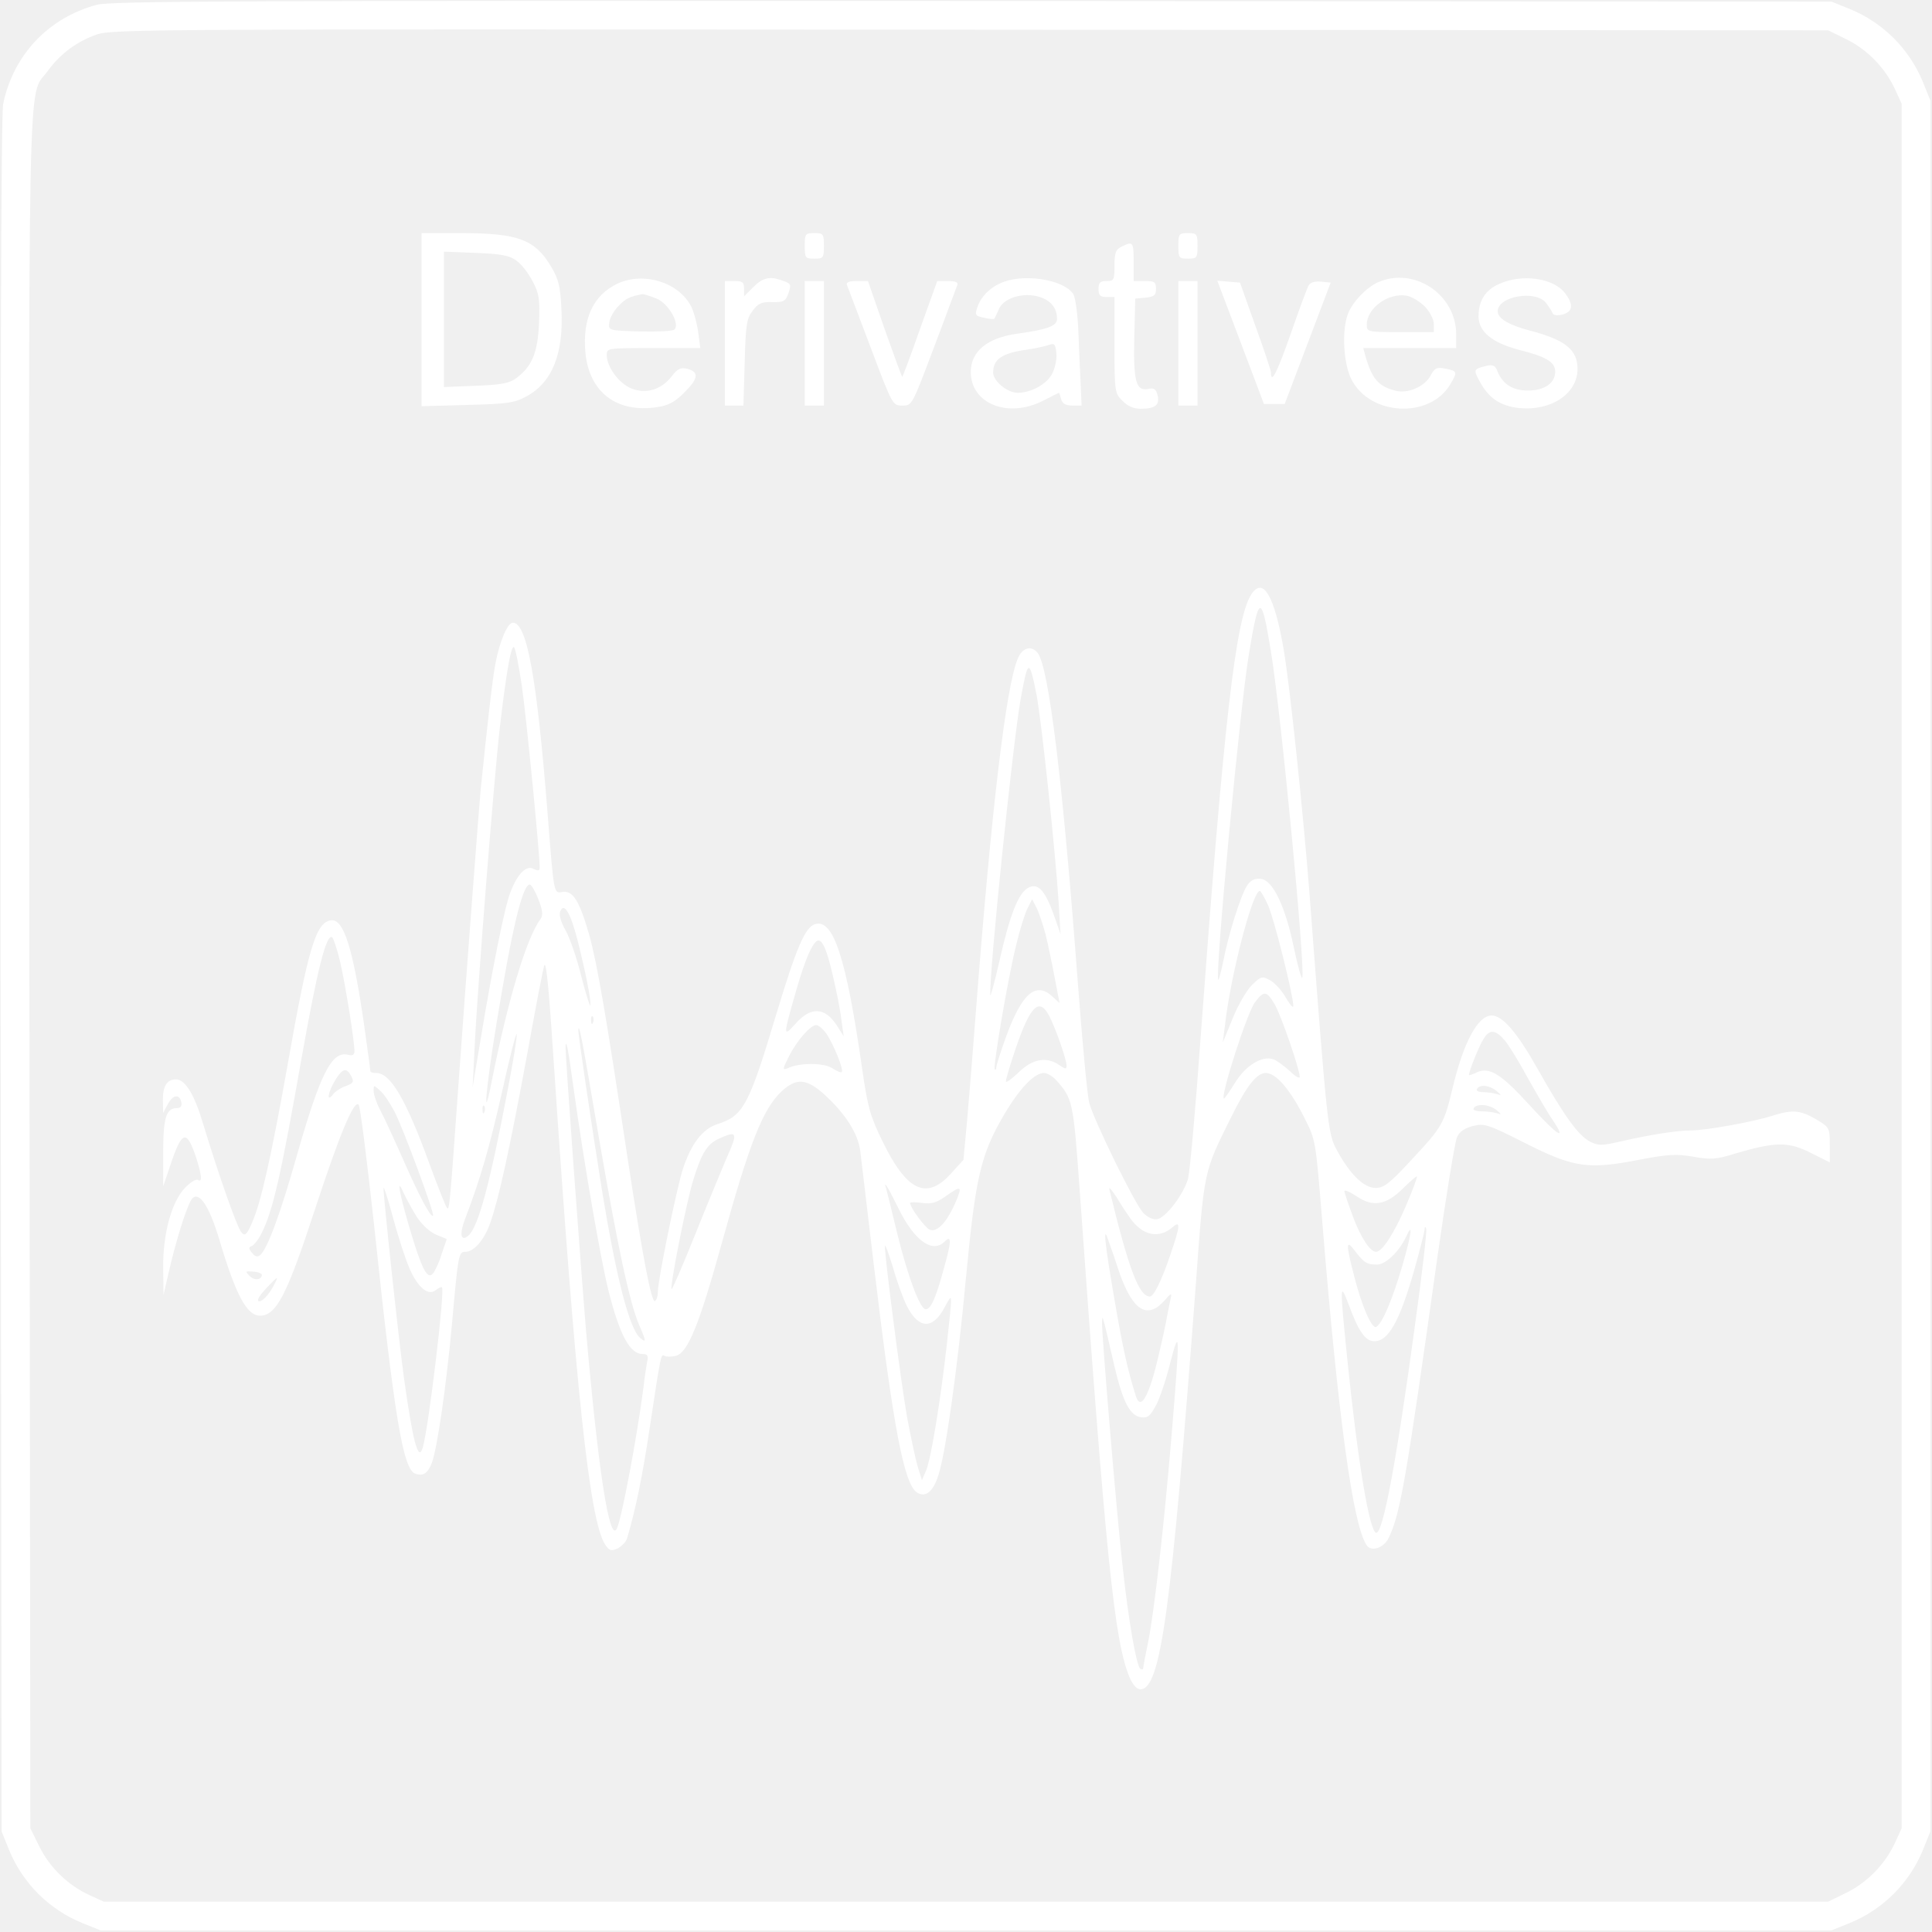
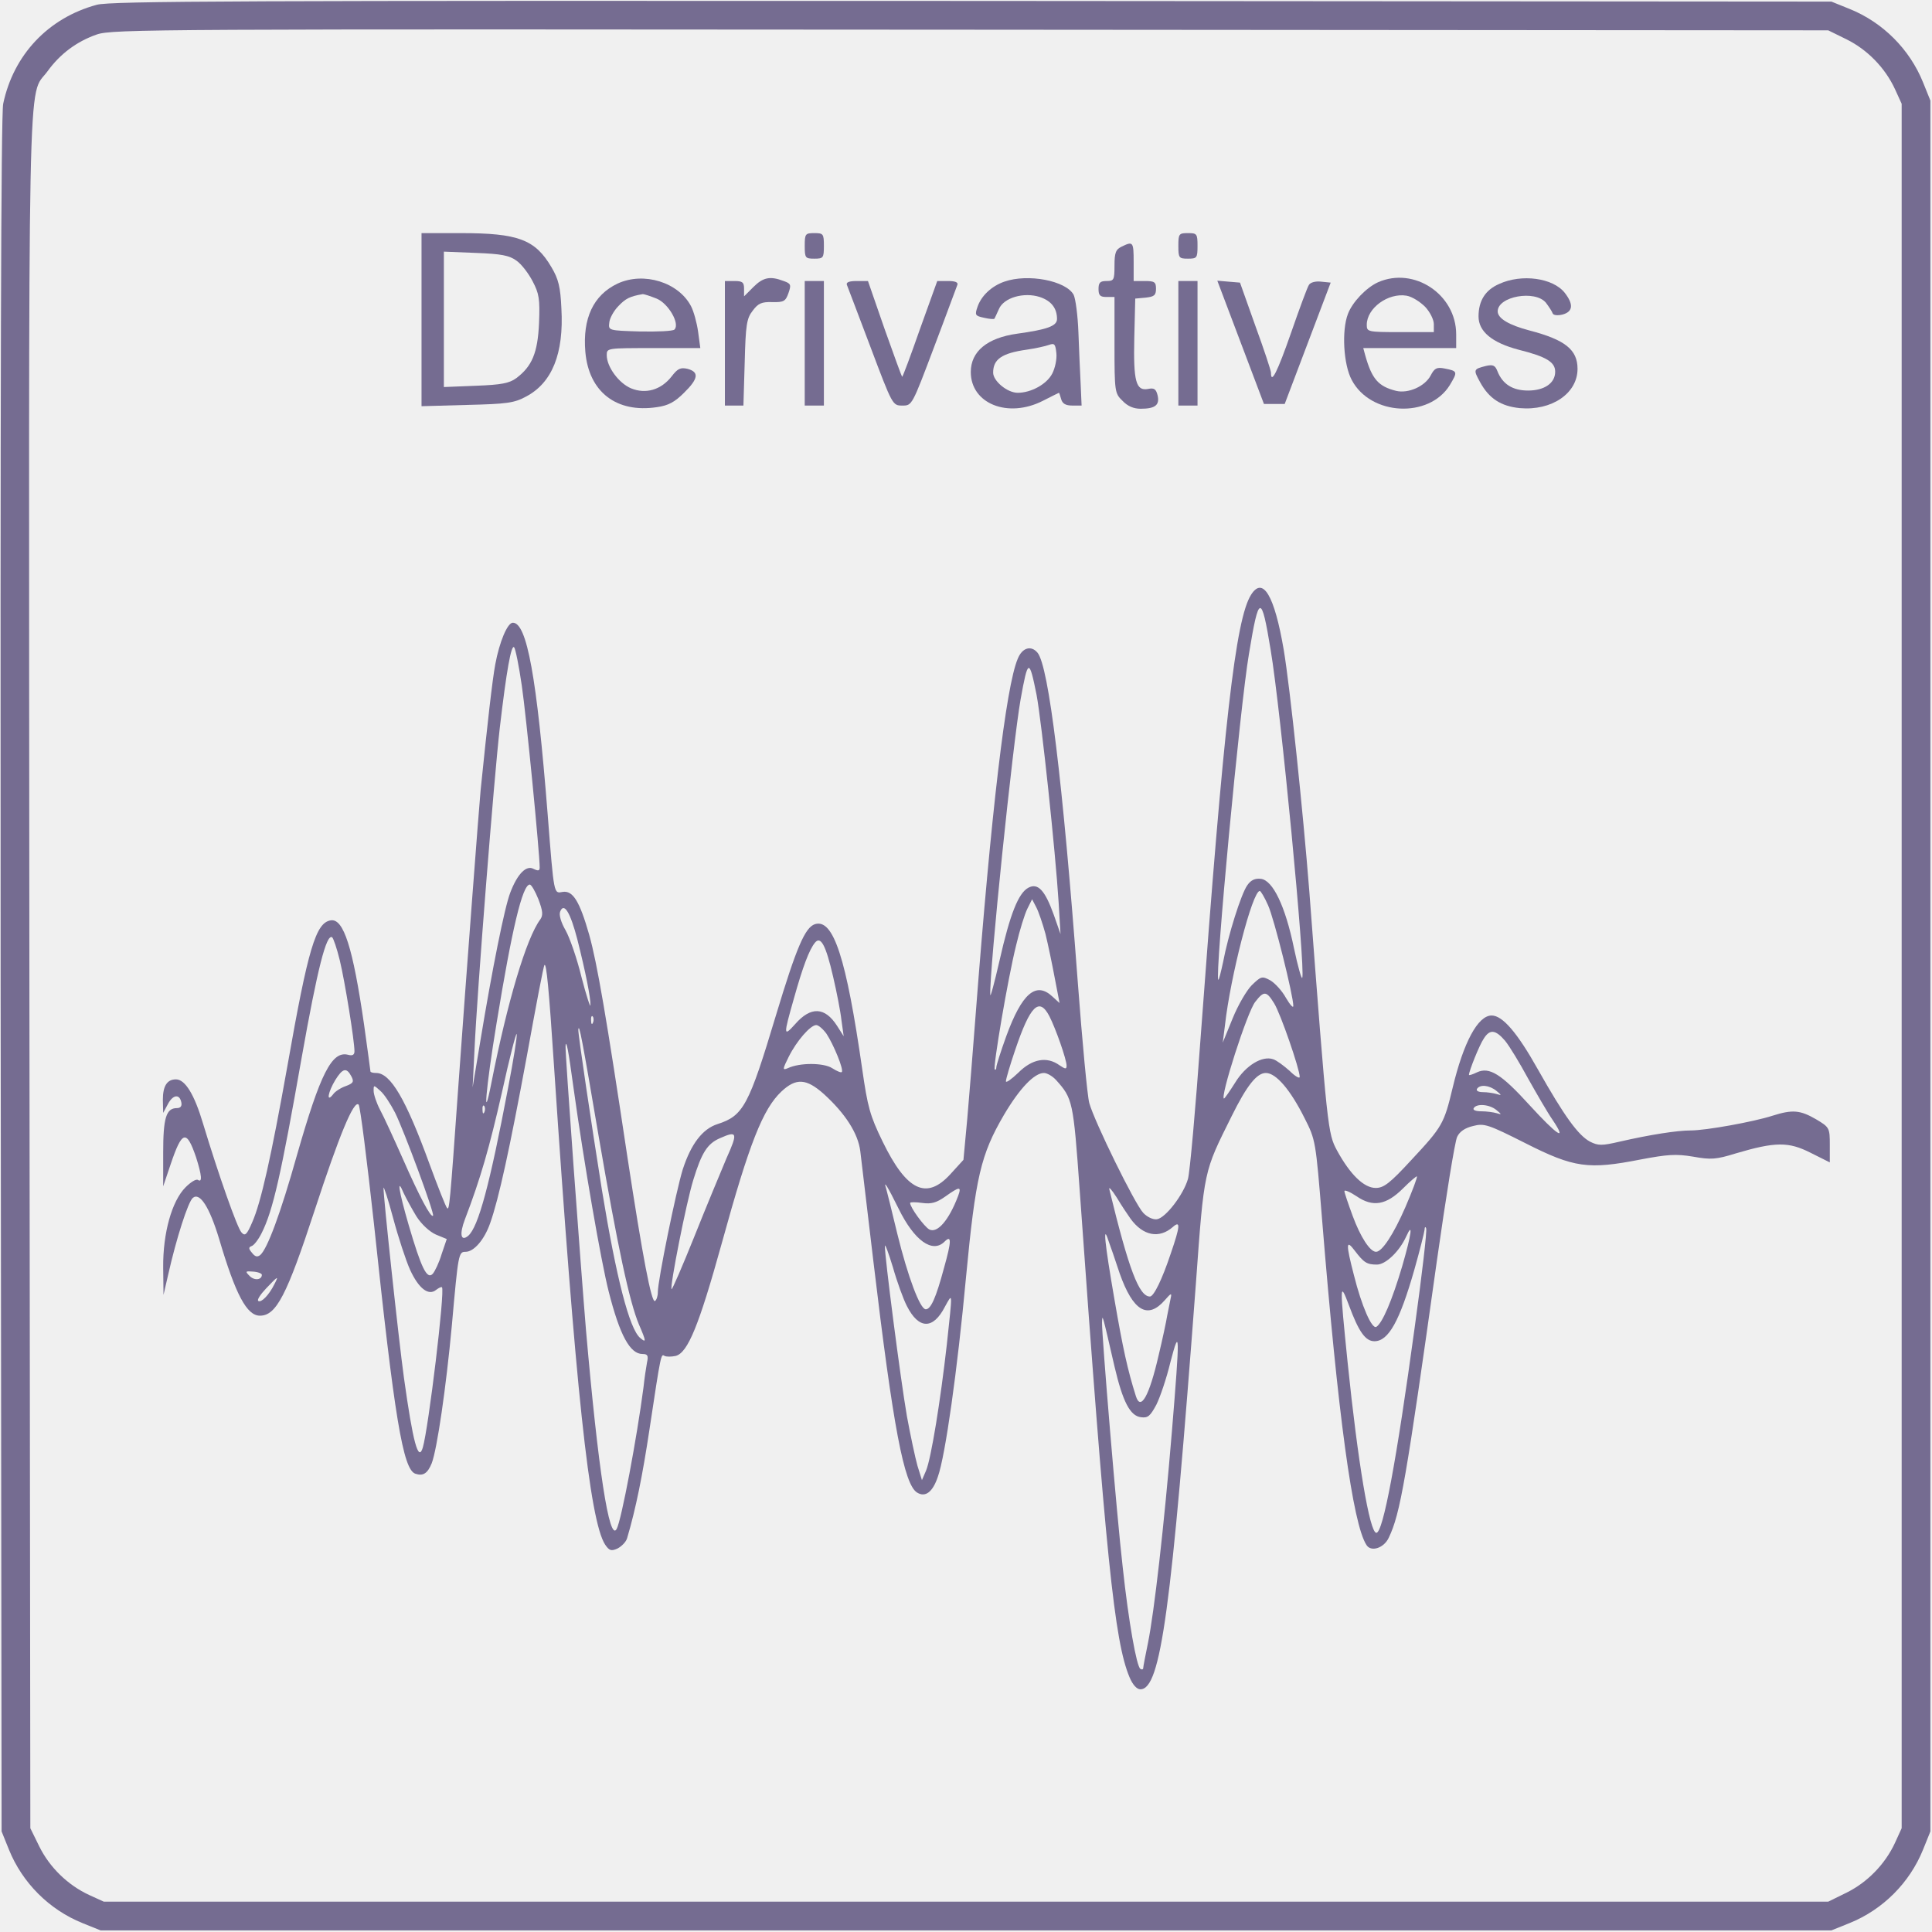
<svg xmlns="http://www.w3.org/2000/svg" version="1.0" width="605pt" height="605pt" viewBox="0 0 605 605" preserveAspectRatio="xMidYMid meet">
-   <g transform="translate(0,605) scale(0.1,-0.1)" fill="#ffffff" stroke="none">
+   <g transform="translate(0,605) scale(0.1,-0.1)" fill="#756C91" stroke="none">
    <path d="M303 6035 c-152 -41 -261 -157 -293 -310 -7 -34 -9 -913 -8 -2730 l3 -2680 23 -57 c42 -104 126 -188 230 -230 l57 -23 2710 0 2710 0 57 23 c104 42 188 126 230 230 l23 57 0 2710 0 2710 -23 57 c-42 104 -126 188 -230 230 l-57 23 -2690 2 c-2295 1 -2698 0 -2742 -12z m5479 -108 c65 -32 121 -89 152 -156 l21 -46 0 -2700 0 -2700 -21 -46 c-31 -67 -87 -124 -152 -156 l-57 -28 -2700 0 -2700 0 -46 21 c-67 31 -124 87 -156 152 l-28 57 -3 2680 c-2 2941 -7 2734 57 2822 39 54 91 93 154 115 50 17 180 17 2737 15 l2685 -2 57 -28z" />
    <path d="M1320 5049 l0 -271 143 4 c124 3 147 6 184 26 82 43 119 135 111 276 -3 67 -9 92 -31 129 -51 87 -104 107 -284 107 l-123 0 0 -271z m297 185 c16 -11 38 -40 51 -65 20 -38 23 -55 20 -130 -4 -94 -22 -136 -71 -173 -22 -16 -46 -21 -127 -24 l-100 -4 0 212 0 212 100 -4 c80 -3 105 -8 127 -24z" />
    <path d="M2520 5280 c0 -38 2 -40 30 -40 28 0 30 2 30 40 0 38 -2 40 -30 40 -28 0 -30 -2 -30 -40z" />
    <path d="M3690 5280 c0 -38 2 -40 30 -40 28 0 30 2 30 40 0 38 -2 40 -30 40 -28 0 -30 -2 -30 -40z" />
    <path d="M3513 5278 c-19 -9 -23 -19 -23 -60 0 -45 -2 -48 -25 -48 -20 0 -25 -5 -25 -25 0 -20 5 -25 25 -25 l25 0 0 -150 c0 -147 1 -152 25 -175 16 -17 35 -25 57 -25 46 0 60 12 53 42 -5 20 -11 24 -30 20 -38 -7 -46 24 -43 160 l3 123 33 3 c26 3 32 7 32 28 0 21 -5 24 -35 24 l-35 0 0 60 c0 63 -2 65 -37 48z" />
    <path d="M1934 5162 c-76 -36 -110 -109 -101 -214 11 -126 98 -192 224 -173 36 5 56 16 85 45 45 44 48 65 11 75 -22 5 -31 1 -50 -24 -33 -42 -81 -56 -127 -37 -38 16 -76 67 -76 104 0 22 1 22 146 22 l147 0 -7 52 c-4 28 -14 64 -22 79 -39 75 -148 109 -230 71z m122 -47 c37 -15 74 -79 56 -97 -5 -5 -53 -7 -108 -6 -99 3 -99 3 -96 28 1 13 14 37 29 52 22 23 35 30 76 37 4 0 23 -6 43 -14z" />
    <path d="M2359 5151 l-29 -29 0 24 c0 20 -5 24 -30 24 l-30 0 0 -195 0 -195 29 0 29 0 4 135 c3 117 6 138 25 162 17 23 28 28 61 27 37 -1 42 3 51 28 9 26 8 30 -15 38 -42 16 -64 12 -95 -19z" />
    <path d="M3145 5168 c-40 -14 -72 -44 -84 -79 -9 -26 -7 -28 20 -34 17 -4 31 -5 33 -3 1 1 7 15 14 30 15 36 78 54 128 38 36 -12 54 -35 54 -69 0 -22 -31 -33 -125 -46 -93 -13 -145 -55 -145 -120 0 -99 116 -146 226 -90 27 14 50 25 50 25 1 0 4 -9 7 -20 4 -14 14 -20 35 -20 l29 0 -3 68 c-2 37 -5 110 -7 162 -2 53 -9 105 -15 117 -24 44 -143 67 -217 41z m150 -288 c-17 -33 -66 -60 -108 -60 -33 0 -77 37 -77 63 0 42 27 61 105 72 28 4 59 11 70 15 17 6 20 3 23 -26 2 -18 -4 -47 -13 -64z" />
    <path d="M4315 5166 c-37 -17 -80 -62 -94 -99 -20 -52 -14 -159 12 -207 59 -112 242 -121 307 -16 25 42 25 44 -16 52 -25 5 -32 1 -44 -22 -18 -34 -70 -57 -108 -48 -56 14 -76 37 -97 112 l-6 22 145 0 146 0 0 43 c0 125 -132 213 -245 163z m148 -77 c15 -16 27 -40 27 -54 l0 -25 -105 0 c-103 0 -105 1 -105 23 0 52 67 101 125 91 17 -3 42 -19 58 -35z" />
    <path d="M4695 5161 c-44 -19 -65 -53 -65 -102 0 -47 42 -82 125 -104 88 -22 115 -39 115 -69 0 -36 -34 -59 -85 -59 -48 0 -80 20 -96 61 -7 18 -14 21 -36 16 -39 -10 -40 -11 -18 -51 28 -51 65 -75 124 -81 100 -9 181 46 181 123 0 60 -39 91 -150 120 -65 17 -100 38 -100 60 0 47 117 68 151 27 9 -12 19 -27 21 -33 2 -6 14 -8 31 -4 33 9 35 32 7 68 -37 47 -135 60 -205 28z" />
    <path d="M2520 4975 l0 -195 30 0 30 0 0 195 0 195 -30 0 -30 0 0 -195z" />
    <path d="M2652 5158 c3 -7 36 -95 74 -195 69 -183 69 -183 100 -183 30 0 30 0 99 183 38 100 70 188 73 195 3 8 -7 12 -29 12 l-34 0 -54 -150 c-29 -83 -54 -150 -56 -150 -1 0 -26 68 -55 150 l-52 150 -35 0 c-24 0 -34 -4 -31 -12z" />
    <path d="M3690 4975 l0 -195 30 0 30 0 0 195 0 195 -30 0 -30 0 0 -195z" />
    <path d="M3885 4978 l73 -193 32 0 33 0 72 190 72 190 -30 3 c-17 2 -33 -2 -38 -10 -5 -7 -30 -75 -56 -150 -43 -123 -63 -163 -63 -125 0 7 -22 73 -49 147 l-48 135 -36 3 -35 3 73 -193z" />
    <path d="M3918 4188 c-49 -76 -86 -404 -158 -1383 -16 -225 -34 -427 -40 -447 -14 -49 -70 -122 -97 -126 -12 -2 -31 7 -43 20 -26 27 -153 286 -169 344 -6 22 -22 193 -36 379 -47 629 -91 989 -126 1031 -20 24 -48 16 -62 -19 -37 -87 -83 -477 -132 -1117 -8 -107 -20 -253 -26 -323 l-12 -129 -41 -45 c-75 -82 -137 -52 -212 102 -40 82 -47 109 -64 227 -50 348 -90 472 -148 454 -31 -10 -58 -73 -122 -285 -85 -283 -102 -315 -183 -341 -47 -15 -83 -62 -109 -142 -21 -68 -78 -347 -78 -384 0 -13 -4 -25 -9 -28 -11 -7 -39 141 -86 449 -66 439 -95 609 -120 698 -30 105 -51 139 -83 134 -28 -5 -27 -13 -47 243 -34 430 -65 600 -109 600 -17 0 -42 -60 -55 -130 -9 -47 -25 -189 -46 -395 -5 -53 -44 -565 -70 -930 -26 -368 -28 -386 -35 -378 -4 4 -29 67 -55 138 -74 203 -122 285 -167 285 -10 0 -18 2 -18 5 0 2 -9 68 -20 147 -35 241 -64 332 -104 326 -47 -7 -71 -87 -136 -456 -51 -286 -83 -428 -110 -489 -17 -40 -23 -45 -34 -32 -13 14 -71 178 -120 340 -27 91 -56 139 -85 139 -28 0 -41 -21 -41 -64 l1 -41 15 28 c16 30 37 32 42 4 2 -11 -3 -17 -14 -17 -34 0 -43 -31 -43 -140 l0 -105 23 68 c36 107 50 111 80 23 18 -57 20 -80 6 -71 -6 4 -23 -7 -39 -23 -43 -43 -71 -144 -70 -251 l1 -86 15 65 c25 111 62 227 77 239 22 18 52 -29 82 -128 52 -176 87 -241 128 -241 51 0 84 63 172 332 76 232 122 344 137 329 5 -5 26 -173 48 -373 64 -606 91 -771 130 -783 24 -8 38 1 51 33 17 45 45 238 63 432 20 225 21 230 43 230 26 0 59 38 77 90 27 76 61 232 115 524 28 154 52 282 55 284 6 7 14 -74 30 -318 67 -1006 111 -1422 160 -1497 13 -19 19 -21 39 -12 13 7 27 21 30 33 27 91 48 195 70 341 36 239 36 236 47 229 6 -3 21 -3 35 0 38 10 73 96 144 352 87 316 129 421 187 476 46 43 78 41 133 -8 67 -61 107 -123 114 -179 3 -27 22 -183 41 -345 62 -521 96 -699 137 -724 26 -16 49 2 65 50 23 64 61 332 88 624 30 315 46 384 119 509 49 83 95 131 125 131 10 0 27 -10 38 -22 52 -58 54 -65 74 -345 82 -1152 109 -1413 156 -1525 10 -24 23 -38 34 -38 64 0 97 245 174 1272 26 358 24 346 112 523 48 97 79 135 107 135 32 0 77 -53 121 -141 35 -69 35 -71 55 -317 50 -616 96 -954 139 -1020 14 -23 55 -10 70 23 36 75 54 179 151 870 28 197 56 371 63 385 8 17 25 28 50 34 35 9 47 5 164 -54 152 -77 197 -83 360 -51 85 16 111 18 165 9 55 -10 72 -9 133 10 125 37 166 37 235 2 l60 -30 0 54 c0 54 -1 56 -43 81 -50 29 -74 31 -137 11 -59 -19 -208 -46 -256 -46 -42 0 -126 -13 -222 -35 -56 -13 -67 -13 -93 0 -37 20 -80 79 -163 226 -65 116 -111 169 -145 169 -43 0 -88 -84 -122 -226 -27 -113 -32 -122 -129 -226 -68 -74 -87 -88 -112 -88 -37 0 -80 42 -121 117 -29 54 -30 61 -87 813 -20 253 -60 635 -80 755 -29 170 -65 231 -102 173z m61 -173 c32 -190 109 -996 99 -1027 -2 -6 -14 36 -26 93 -27 131 -66 213 -104 217 -18 2 -31 -4 -42 -20 -19 -26 -60 -156 -76 -241 -7 -32 -13 -57 -15 -55 -11 12 68 856 96 1020 31 189 39 190 68 13z m-2345 -112 c14 -95 56 -525 56 -569 0 -11 -4 -12 -19 -5 -23 13 -51 -16 -73 -74 -18 -46 -57 -242 -93 -460 l-25 -150 6 120 c8 177 61 849 79 1005 21 180 36 263 45 253 4 -4 15 -58 24 -120z m1612 -29 c16 -86 59 -490 69 -649 l6 -100 -21 60 c-28 78 -50 101 -80 85 -31 -17 -57 -82 -90 -228 -16 -70 -29 -118 -29 -107 -3 76 71 790 95 925 23 128 27 129 50 14z m-1560 -640 c14 -37 15 -50 6 -63 -44 -59 -103 -258 -153 -511 -28 -142 -18 -20 16 186 48 294 81 434 104 434 5 0 17 -21 27 -46z m2285 -19 c19 -42 79 -283 79 -315 0 -8 -10 3 -23 25 -12 22 -34 46 -49 55 -26 14 -29 13 -58 -15 -16 -16 -43 -62 -60 -104 l-31 -76 7 55 c17 152 86 420 109 420 3 0 15 -20 26 -45z m-697 -90 c8 -33 21 -95 29 -138 l15 -78 -22 20 c-52 49 -96 10 -145 -124 -17 -47 -31 -91 -31 -97 0 -6 -2 -9 -5 -7 -6 7 41 285 67 389 11 47 27 98 35 114 l15 30 13 -25 c7 -13 20 -51 29 -84z m-1466 -17 c26 -103 42 -184 41 -206 0 -9 -13 30 -28 88 -14 58 -37 124 -50 147 -14 24 -21 48 -17 58 12 31 32 -2 54 -87z m-744 -65 c16 -66 46 -252 46 -285 0 -11 -6 -15 -20 -11 -51 13 -87 -59 -160 -314 -52 -185 -93 -294 -115 -313 -9 -7 -16 -6 -26 7 -11 13 -11 17 -1 21 7 2 21 20 31 40 36 71 61 183 126 552 49 276 77 386 95 375 4 -3 15 -35 24 -72z m1545 -52 c11 -47 23 -108 26 -136 l7 -50 -21 33 c-38 59 -82 61 -131 5 -37 -41 -37 -36 -4 80 28 100 48 153 66 175 18 22 34 -7 57 -107z m1381 -83 c20 -32 80 -206 80 -230 0 -7 -15 2 -32 19 -18 16 -41 33 -51 36 -34 12 -86 -19 -119 -73 -17 -27 -33 -50 -35 -50 -14 0 73 273 98 303 27 35 35 34 59 -5z m-704 -40 c20 -39 54 -136 54 -155 0 -12 -4 -11 -22 1 -40 29 -86 20 -129 -23 -22 -21 -39 -33 -39 -27 0 7 13 51 29 98 47 139 75 167 107 106z m-1429 -20 c-3 -8 -6 -5 -6 6 -1 11 2 17 5 13 3 -3 4 -12 1 -19z m731 -35 c22 -33 55 -113 48 -120 -2 -3 -16 3 -30 12 -26 17 -101 18 -139 0 -17 -7 -17 -4 3 36 25 50 68 99 86 99 7 0 21 -12 32 -27z m-713 -323 c59 -343 96 -517 126 -588 23 -53 23 -58 4 -42 -34 28 -75 188 -120 463 -34 213 -75 490 -74 502 2 25 12 -29 64 -335z m-284 153 c-57 -301 -93 -436 -125 -463 -23 -19 -28 5 -10 52 49 128 77 226 116 398 23 105 44 187 46 182 2 -6 -10 -81 -27 -169z m3122 148 c14 -17 46 -70 72 -118 27 -48 61 -107 77 -130 47 -70 15 -49 -72 46 -89 98 -126 121 -165 103 -14 -7 -25 -10 -25 -8 0 12 33 94 46 113 19 31 37 29 67 -6z m-2918 -141 c34 -245 87 -549 111 -644 35 -138 67 -196 106 -196 16 0 19 -5 14 -27 -3 -16 -8 -50 -11 -78 -20 -154 -69 -416 -84 -443 -23 -42 -58 187 -96 623 -16 192 -66 873 -64 890 2 22 9 -14 24 -125z m-695 30 c9 -17 7 -22 -17 -31 -15 -5 -34 -17 -40 -26 -22 -28 -16 7 7 45 23 37 35 40 50 12z m137 -114 c28 -56 125 -318 119 -323 -7 -7 -43 61 -94 177 -28 63 -60 133 -72 155 -11 21 -20 48 -20 59 0 19 0 19 21 0 12 -10 32 -41 46 -68z m3449 68 c17 -14 17 -15 1 -10 -10 3 -30 6 -43 6 -14 0 -22 4 -19 10 9 15 39 12 61 -6z m-3169 -66 c-3 -8 -6 -5 -6 6 -1 11 2 17 5 13 3 -3 4 -12 1 -19z m3169 6 c17 -14 17 -15 1 -10 -10 3 -32 6 -48 6 -18 0 -28 4 -24 10 9 15 49 12 71 -6z m-2411 -151 c-18 -43 -64 -153 -101 -246 -37 -92 -69 -166 -71 -164 -6 7 46 271 68 342 26 85 44 114 84 131 54 24 56 17 20 -63z m2126 -153 c-37 -85 -73 -140 -92 -140 -19 0 -49 47 -73 112 -14 38 -26 73 -26 78 0 5 17 -2 38 -16 51 -35 93 -28 146 25 22 22 42 39 43 37 2 -2 -14 -45 -36 -96z m-3117 -196 c27 -59 58 -83 82 -63 8 6 16 10 18 8 10 -10 -42 -440 -60 -502 -14 -47 -31 17 -59 218 -17 123 -65 572 -64 595 0 8 14 -34 30 -94 16 -60 40 -133 53 -162z m20 167 c16 -25 41 -48 61 -57 l34 -14 -16 -47 c-8 -27 -21 -54 -28 -62 -18 -19 -36 19 -75 152 -32 110 -38 153 -16 101 8 -17 26 -50 40 -73z m1510 24 c49 -100 106 -141 144 -103 22 22 22 2 -2 -83 -25 -93 -41 -129 -57 -129 -18 0 -56 102 -89 236 -17 71 -33 135 -35 142 -10 30 5 6 39 -63z m726 -31 c39 -54 90 -64 133 -26 24 21 23 3 -7 -84 -27 -81 -53 -134 -65 -134 -34 0 -66 84 -127 335 -3 11 7 0 23 -25 15 -25 35 -55 43 -66z m-540 70 c-29 -76 -65 -117 -90 -104 -16 9 -60 69 -60 83 0 3 17 3 38 0 29 -4 45 1 72 20 45 32 52 33 40 1z m1430 -411 c-57 -419 -99 -643 -120 -643 -21 0 -58 222 -90 534 -25 246 -25 256 4 179 31 -84 52 -113 80 -113 44 0 79 63 125 224 17 60 31 116 32 125 0 9 3 11 5 4 3 -6 -13 -145 -36 -310z m-39 192 c-32 -108 -62 -178 -81 -190 -14 -8 -46 65 -70 161 -26 100 -25 114 2 78 29 -38 38 -44 70 -44 27 0 70 41 91 87 23 51 17 8 -12 -92z m-885 -22 c42 -119 88 -146 142 -84 19 22 22 23 18 6 -2 -11 -7 -36 -11 -55 -3 -19 -15 -75 -27 -125 -29 -126 -56 -175 -71 -127 -26 82 -41 151 -67 302 -31 179 -37 241 -19 185 6 -16 22 -62 35 -102z m-666 -103 c37 -73 82 -74 119 -2 25 45 24 51 6 -118 -20 -177 -49 -356 -65 -395 l-13 -30 -14 45 c-7 25 -22 95 -33 155 -20 115 -70 503 -69 533 0 9 11 -20 25 -66 13 -46 33 -101 44 -122z m-2020 98 c0 -16 -23 -19 -38 -4 -15 15 -14 16 11 14 15 -1 27 -6 27 -10z m39 -30 c-17 -34 -41 -58 -50 -52 -5 3 6 20 24 39 38 40 41 42 26 13z m2631 -257 c26 -111 49 -155 83 -159 22 -3 29 4 48 39 12 24 32 83 44 133 30 115 30 91 5 -214 -25 -303 -56 -570 -75 -664 -8 -39 -15 -75 -15 -79 0 -5 -4 -6 -9 -3 -12 8 -37 149 -55 316 -19 163 -66 731 -65 768 1 29 0 32 39 -137z" />
  </g>
</svg>
